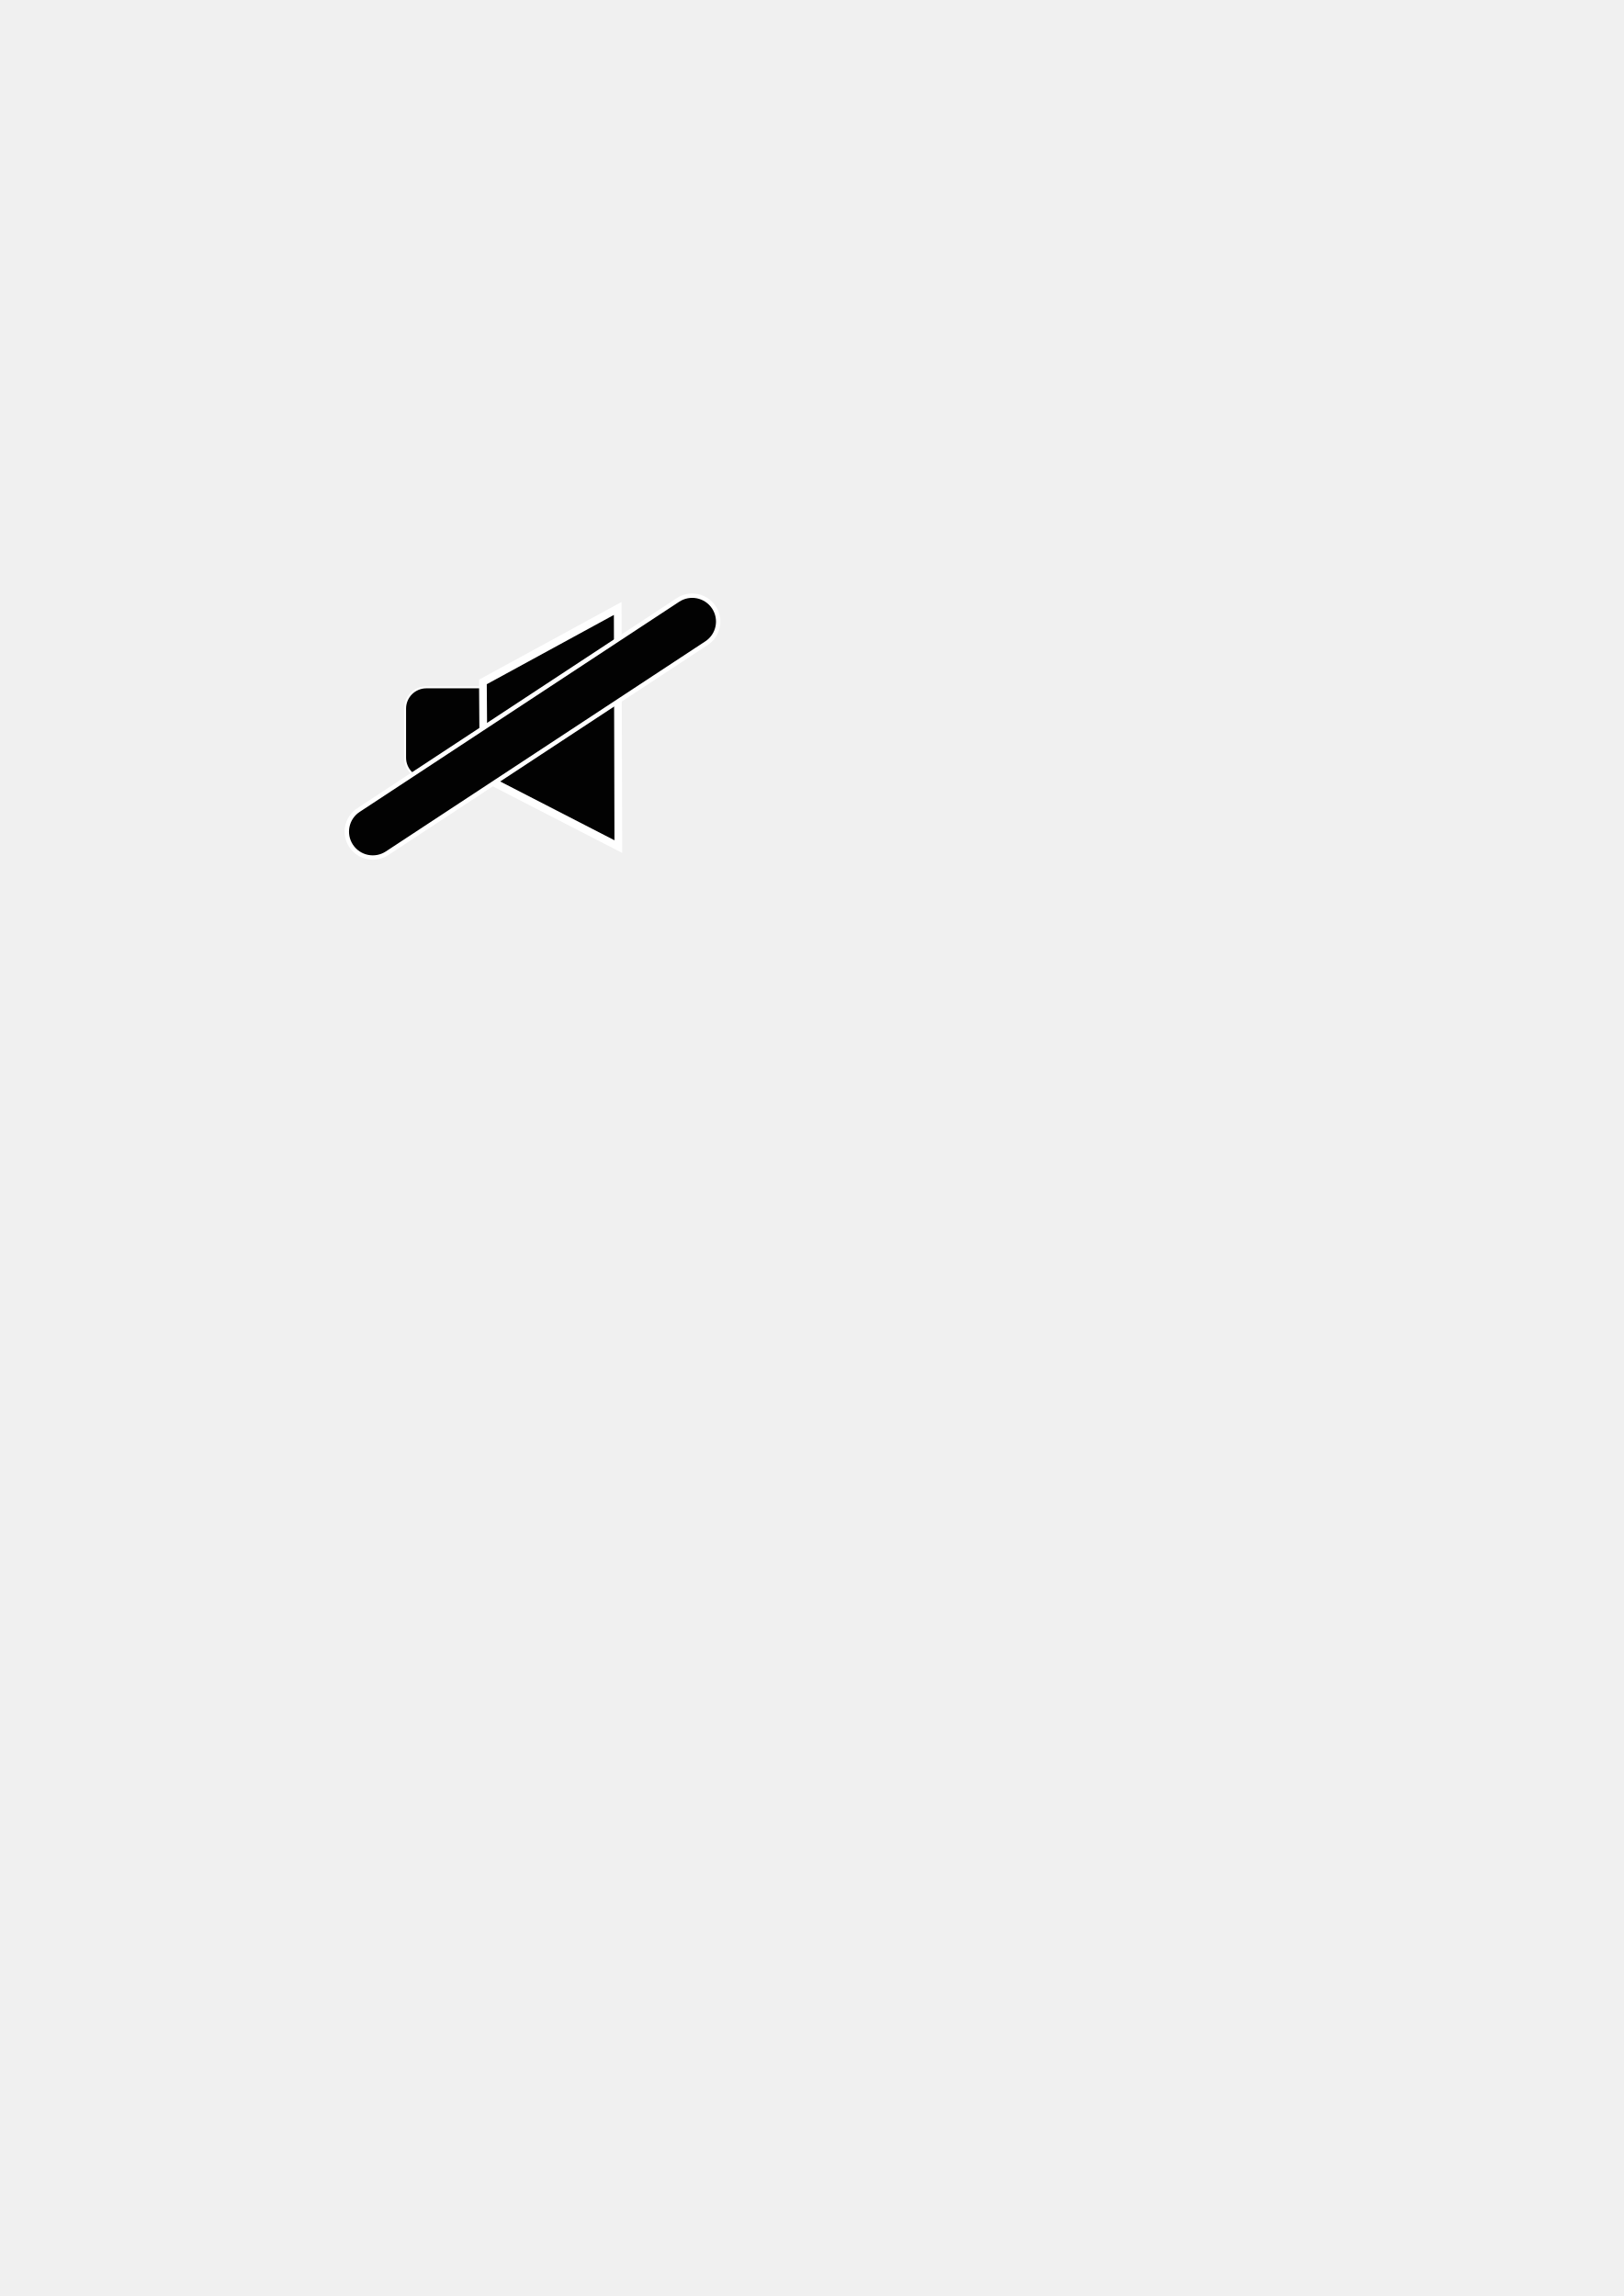
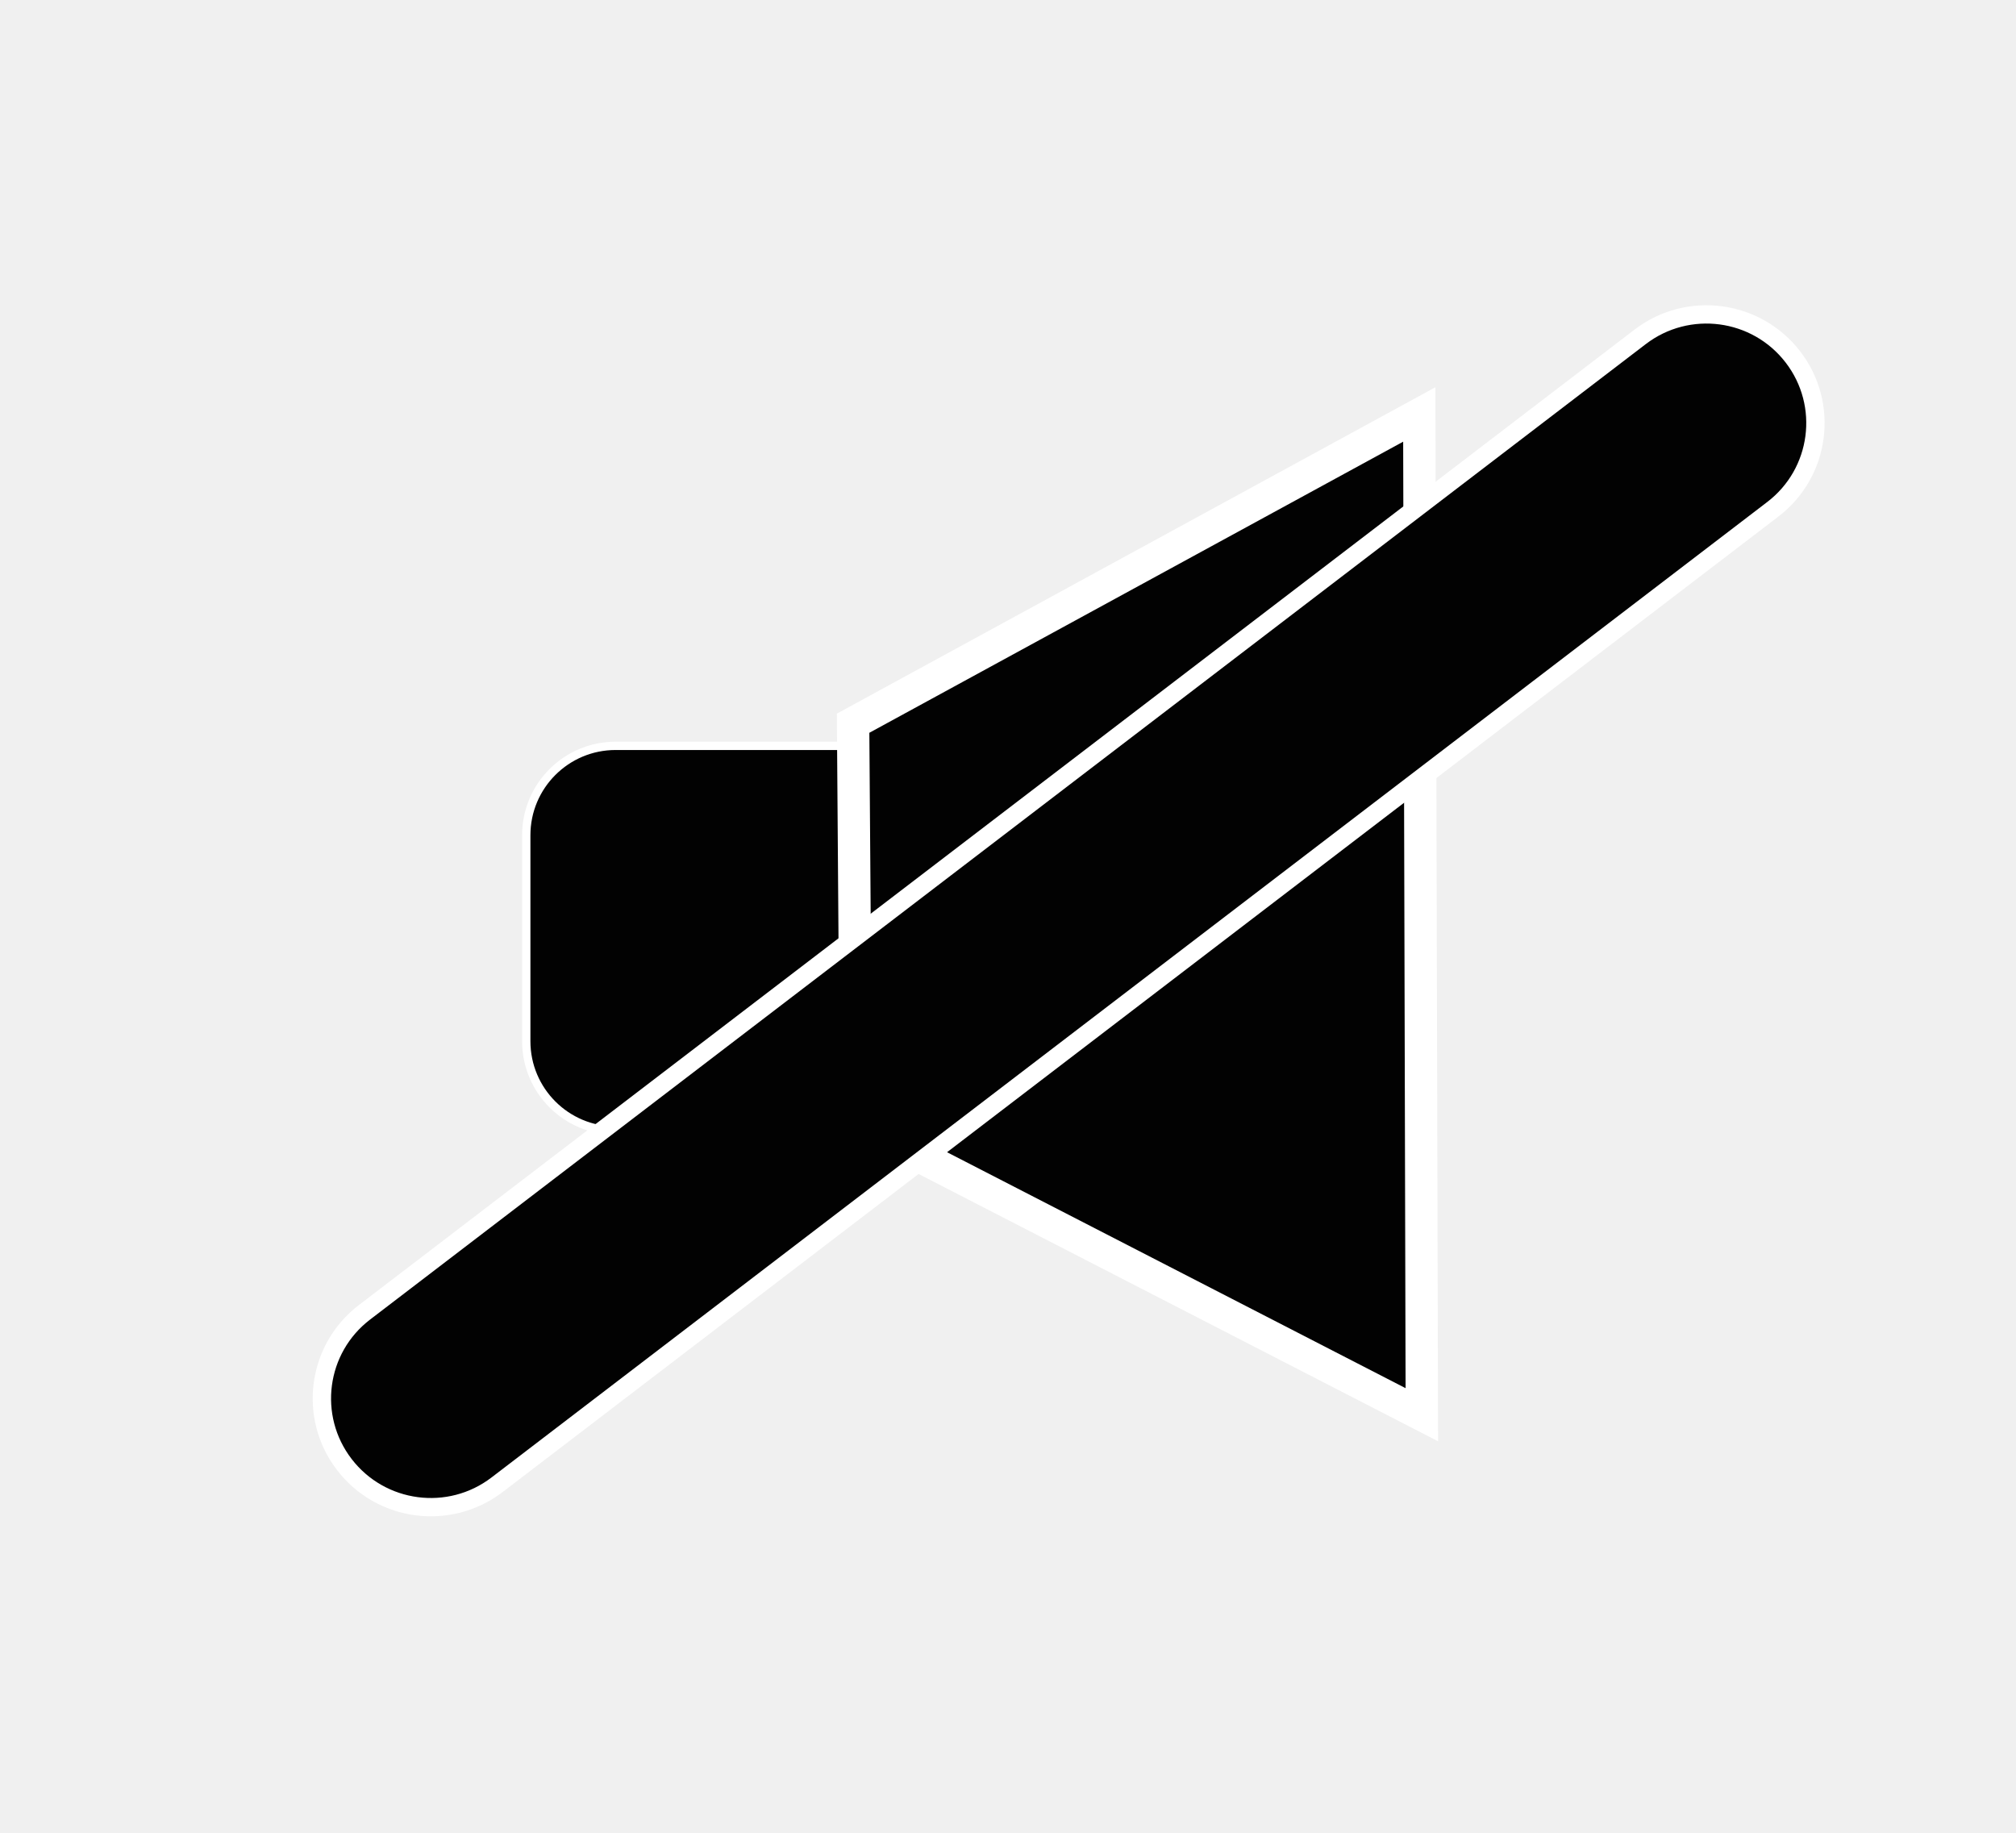
- <svg xmlns="http://www.w3.org/2000/svg" id="svg2" height="297mm" width="210mm" version="1.1" viewBox="0 0 744.094 1052.362">
-   <g id="layer1">
+ <svg xmlns="http://www.w3.org/2000/svg" id="svg2" height="200" viewBox="0 0 220 200" width="220" version="1.1">
+   <g id="layer1" transform="translate(0 -852.36)">
    <g id="g4172">
-       <g id="g4186" stroke="#fff" stroke-miterlimit="22.926" fill="#020202">
-         <rect id="rect4138" stroke-linejoin="round" ry="9.751" height="41.986" width="44.586" y="315.04" x="185.63" stroke-width=".907" />
-         <path id="path4165" d="m283.36 388.03-61.743-31.77-0.321-43.69 61.786-33.692z" stroke-width="3.531" />
-         <rect id="rect4170" stroke-linejoin="round" transform="matrix(.55176 0.834 -.83547 .54954 0 0)" ry="11.869" height="198.99" width="23.738" y="-119.26" x="400.48" stroke-width="2" />
+       <g id="g4186" stroke-miterlimit="22.926" stroke="#fff" fill="#020202">
+         <g id="g4705" transform="translate(-128.2 618.71)">
+           <rect id="rect4138" stroke-linejoin="round" ry="9.751" height="41.986" width="44.586" y="315.04" x="185.63" stroke-width=".907" />
+           <path id="path4165" stroke-width="3.531" d="m283.36 388.03-61.743-31.77-0.321-43.69 61.786-33.692z" />
+           <rect id="rect4170" stroke-linejoin="round" transform="matrix(.60952 .79277 -.79439 .60741 0 0)" ry="11.869" height="198.99" width="23.738" y="-90.587" x="401.4" stroke-width="2" />
+         </g>
      </g>
    </g>
  </g>
</svg>
